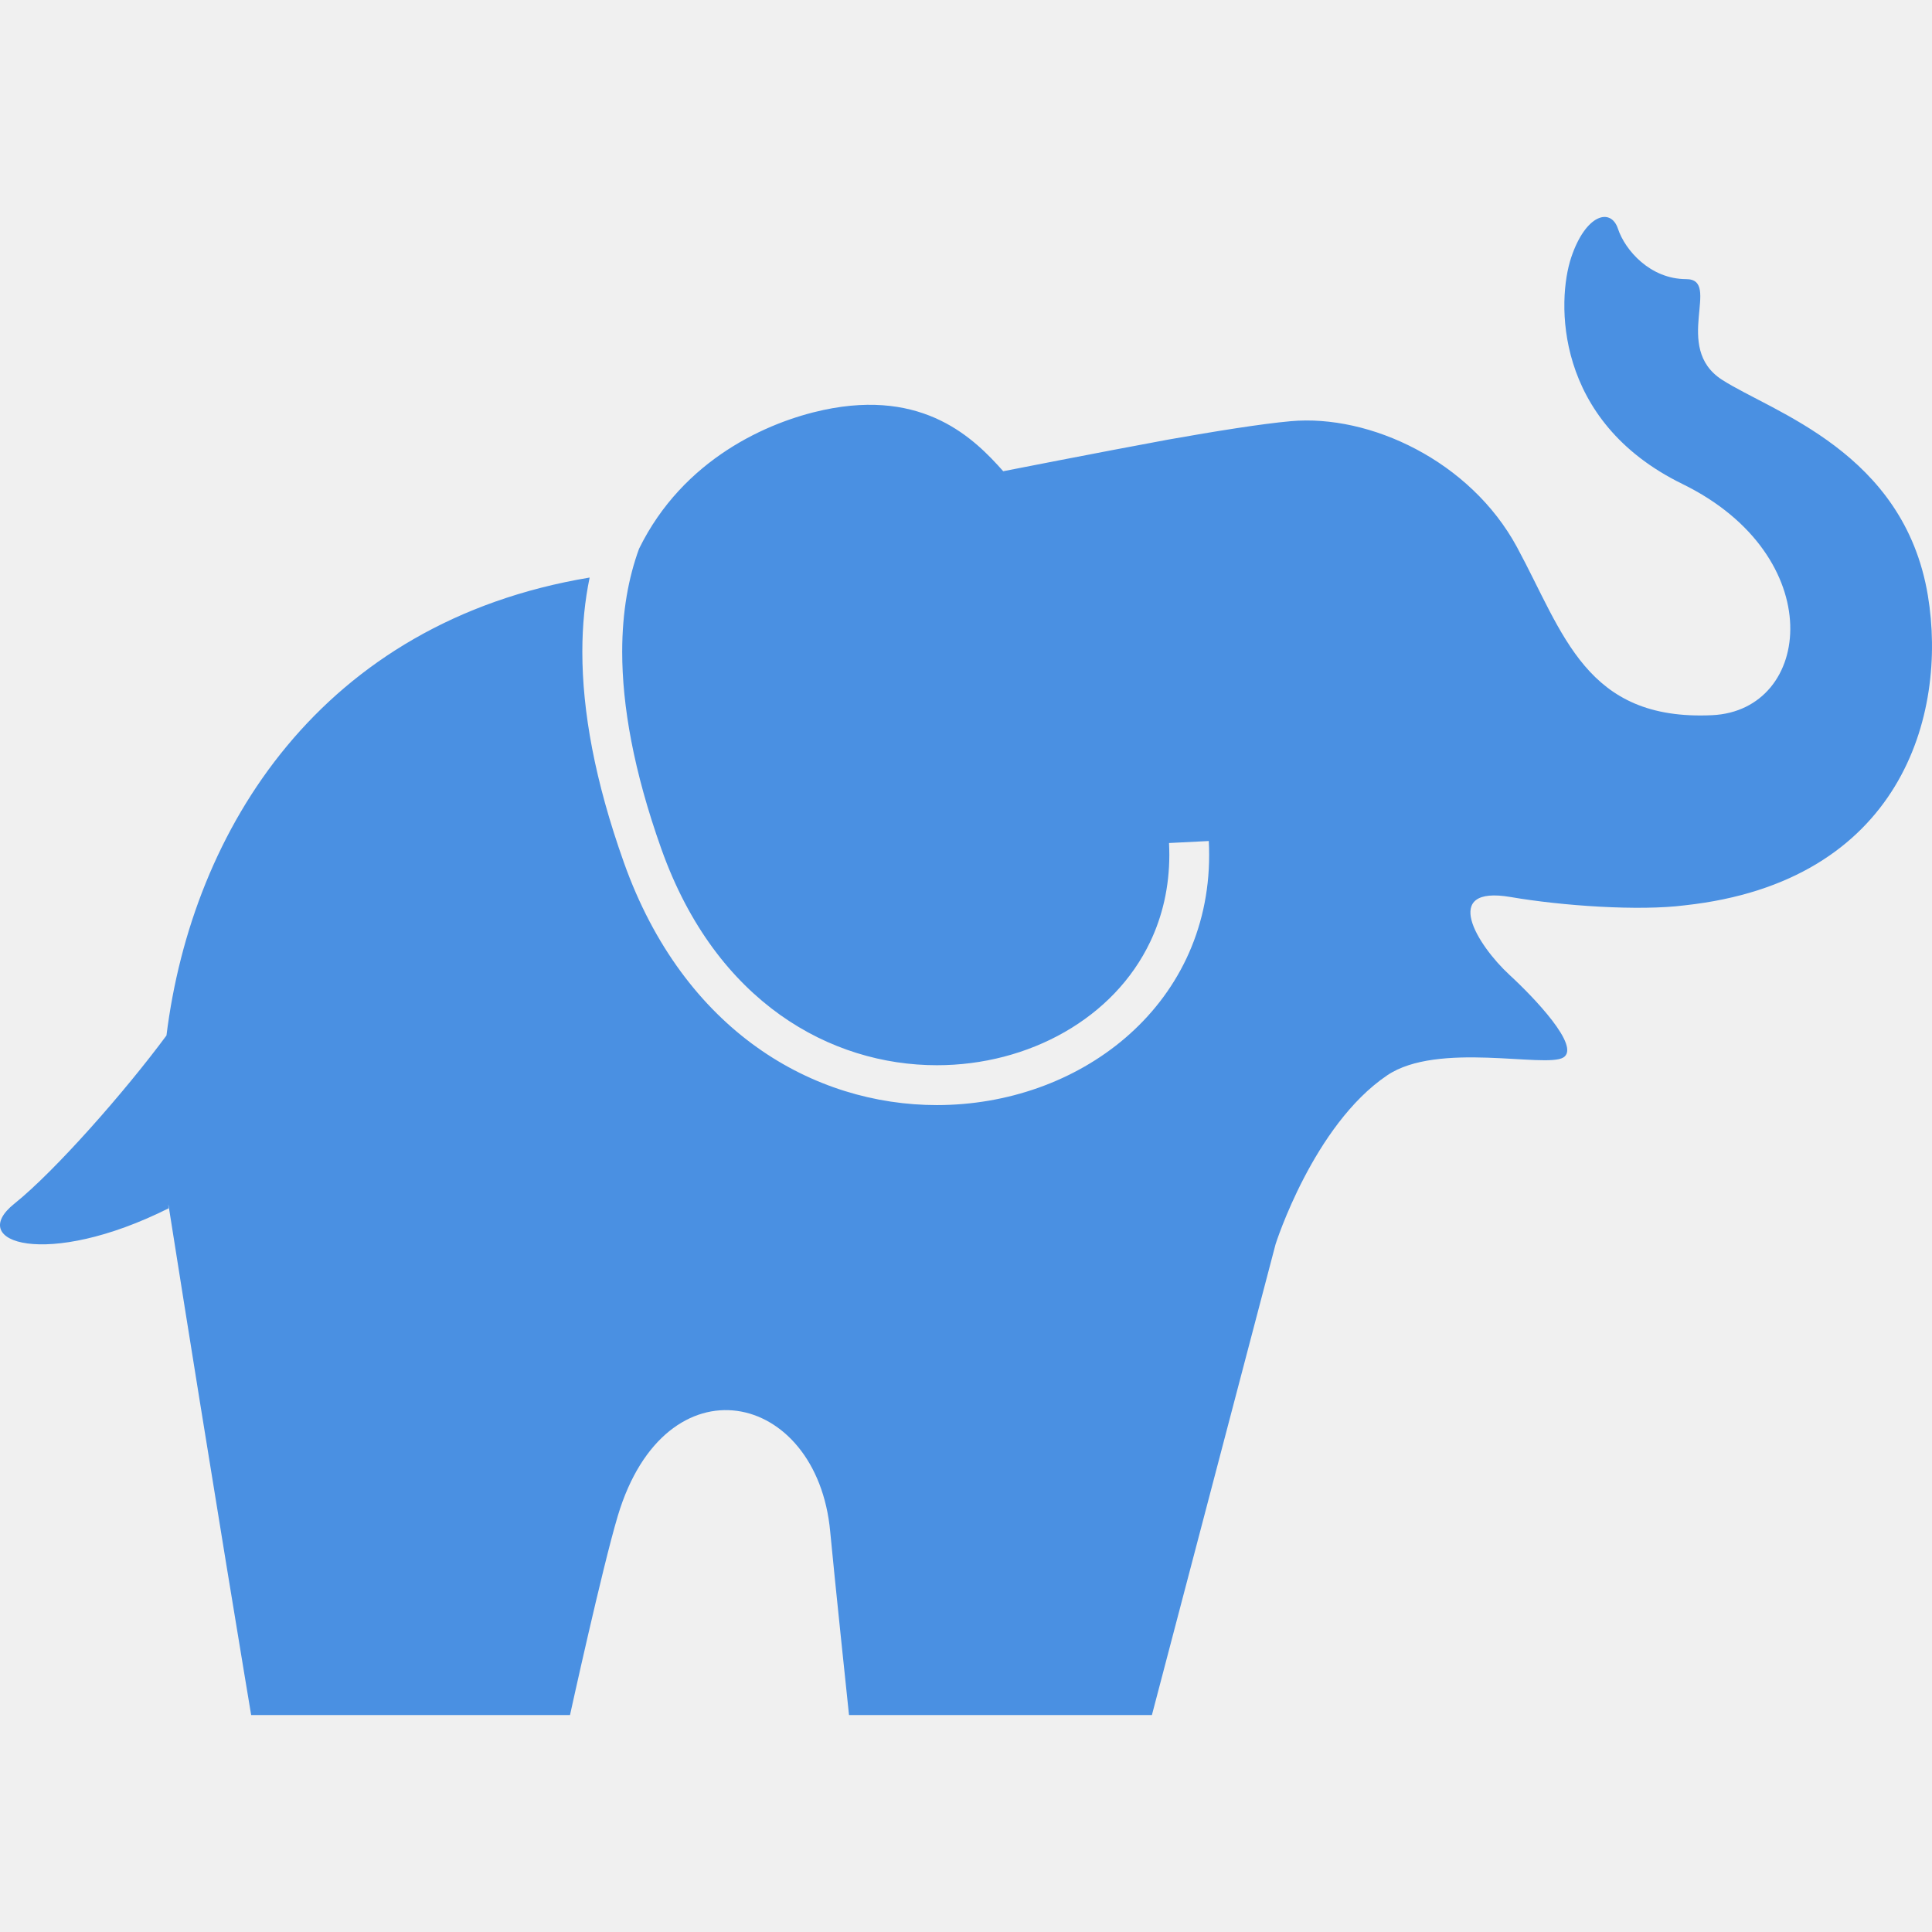
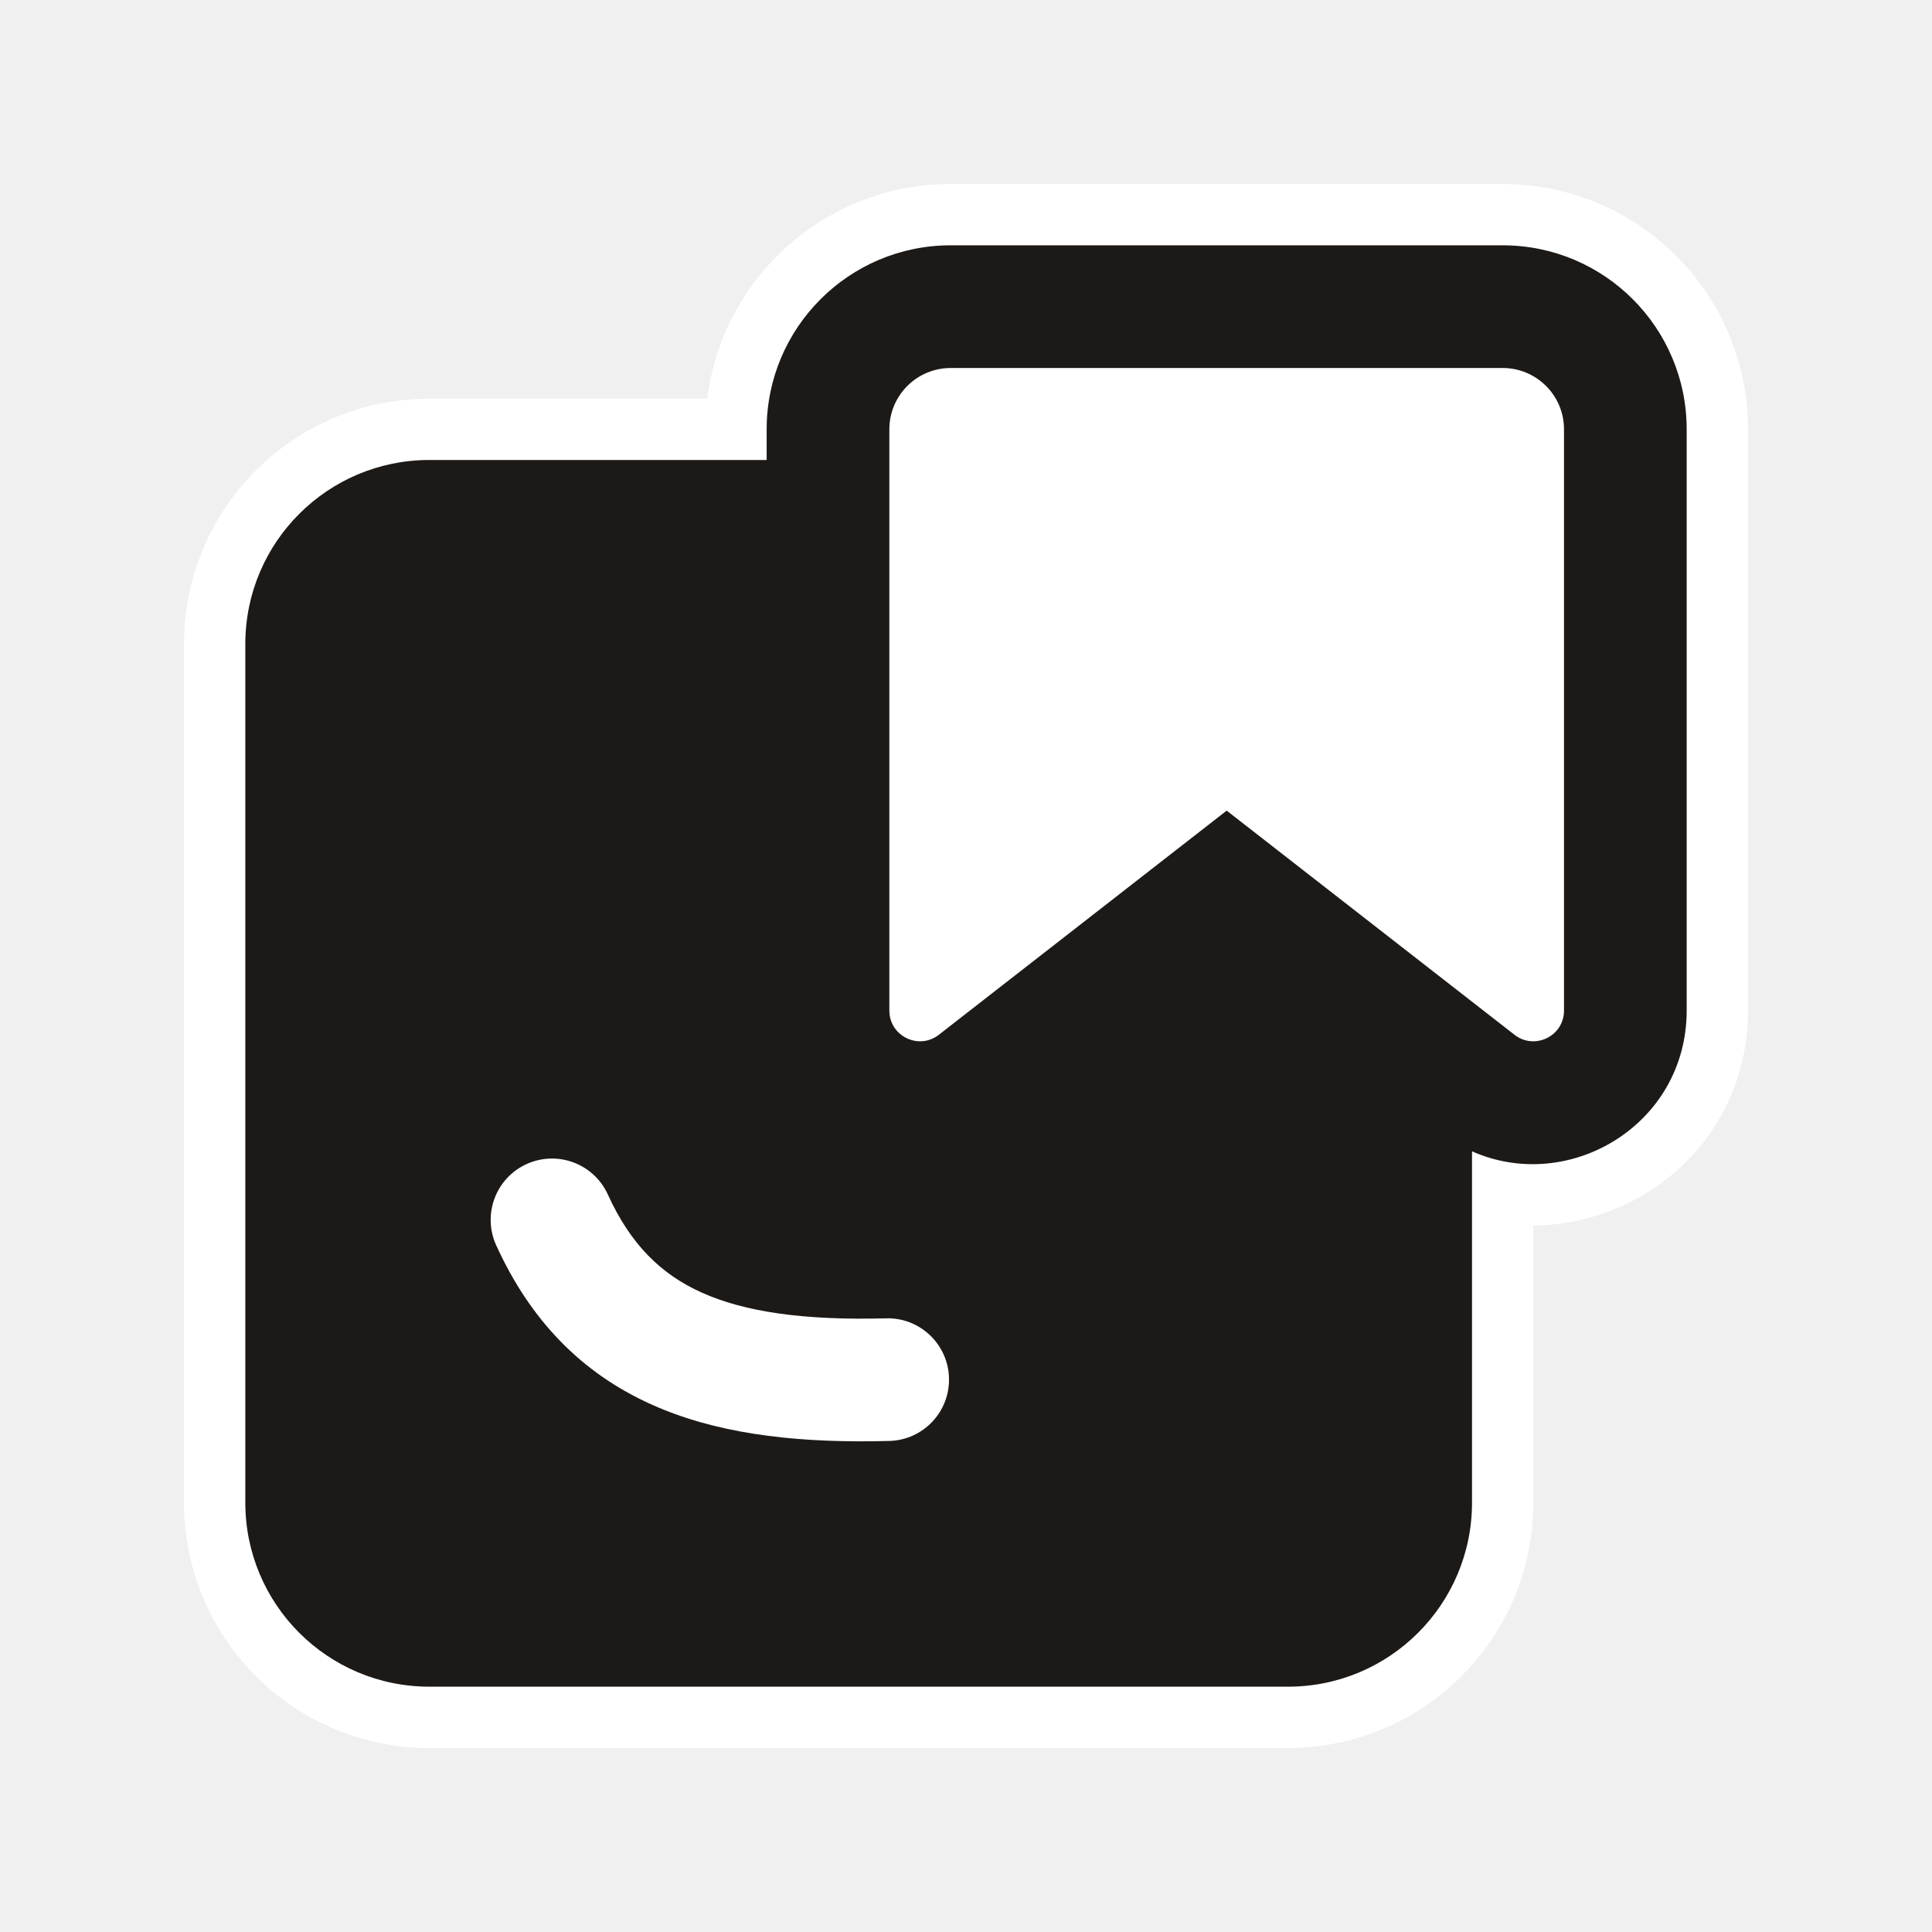
- <svg xmlns="http://www.w3.org/2000/svg" height="800px" width="800px" version="1.1" id="_x32_" viewBox="0 0 512 512" xml:space="preserve">
-   <g>
-     <path fill="#4A90E2" d="M510.909,157.835c-6.323-38.097-41.228-48.606-54.55-57.191c-13.329-8.584,0.02-26.665-9.502-26.672   c-9.53-0.014-16.184-7.64-18.08-13.35c-1.904-5.723-8.571-3.82-12.391,7.606c-3.82,11.425-4.689,43.324,29.464,60.024   c39.028,19.087,34.553,60.032,7.888,61.28c-33.525,1.572-39.352-21.652-51.716-44.524c-12.357-22.866-39-35.277-59.963-33.388   c-7.675,0.689-19.962,2.655-32.45,4.875c-18.342,3.386-43.745,8.385-43.745,8.385c-7.612-8.578-20.934-21.921-47.606-16.239   c-14.694,3.137-37.222,12.963-48.902,36.78c-2.772,7.592-4.468,16.576-4.468,27.313c0,14.218,2.979,31.478,10.399,52.309   c7.309,20.486,18.555,34.697,31.422,43.889c12.874,9.185,27.464,13.364,41.586,13.364c12.157,0,23.941-3.118,33.836-8.785   c9.902-5.668,17.894-13.826,22.706-23.961c3.214-6.764,5.034-14.426,5.048-22.983c0-1.034-0.034-2.096-0.082-3.158l10.542-0.531   c0.062,1.234,0.09,2.468,0.09,3.689c0.014,10.068-2.172,19.348-6.054,27.519c-3.889,8.172-9.46,15.226-16.163,20.97   c-13.418,11.488-31.318,17.797-49.923,17.804c-16.204,0-32.988-4.82-47.716-15.328c-14.735-10.502-27.319-26.672-35.235-48.944   c-7.737-21.714-11.02-40.159-11.02-55.852c0-7.123,0.69-13.66,1.938-19.68C85.171,164.889,50.914,219.694,44.116,274.41   c-10.901,14.763-29.506,35.925-40.304,44.572c-12.915,10.315,8.55,17.404,40.876,1.234c-0.097-0.855-0.172-1.73,0.096-0.034   C56.203,392.556,66.56,454.504,66.56,454.504h84.497c0,0,8.578-39.138,12.674-52.812c12.681-42.248,52.819-33.27,56.281,4.2   c1.034,11.143,4.985,48.612,4.985,48.612h80.27l32.781-124.8c0,0,9.998-31.519,29.568-44.73c13.39-9.047,41.897-1.862,46.668-4.717   c4.758-2.854-7.799-15.97-14.266-21.914c-8.564-7.916-18.363-23.83,0.345-20.617c13.515,2.324,33.974,3.758,46.13,2.192   C503.697,233.699,516.157,189.575,510.909,157.835z" />
-   </g>
+ <svg xmlns="http://www.w3.org/2000/svg" width="126" height="126" viewBox="0 0 126 126" fill="none">
+   <path fill-rule="evenodd" clip-rule="evenodd" d="M98 12C106.698 12 113.776 18.941 113.995 27.587L114 28V65.907C114 74.214 107.222 79.89 100 79.92V98C100 106.836 92.836 114 84 114H28C19.302 114 12.224 107.059 12.005 98.413L12 98V42C12 33.163 19.163 26 28 26H46.125C47.109 18.107 53.841 12 62 12H98ZM62 16C55.373 16 50 21.373 50 28V30H28C21.373 30 16 35.373 16 42V98C16 104.627 21.373 110 28 110H84C90.627 110 96 104.627 96 98V75.086C102.321 77.892 110 73.361 110 65.907V28C110 21.373 104.627 16 98 16H62Z" fill="white" />
+   <path d="M98 15.999C104.627 15.999 110 21.372 110 28V65.907C110 73.361 102.321 77.892 96 75.085V97.999C96 104.627 90.627 110 84 110H28C21.373 110 16 104.627 16 97.999V41.999C16 35.372 21.373 30 28 30H50V28C50 21.372 55.373 15.999 62 15.999H98Z" fill="#1C1917" />
+   <path d="M34.342 75.918C36.353 75.002 38.724 75.889 39.64 77.899C41.137 81.184 43.125 83.11 45.759 84.296C48.558 85.557 52.4 86.122 57.786 85.978L57.992 85.977C60.107 86.028 61.834 87.73 61.891 89.87C61.95 92.078 60.207 93.916 57.999 93.975L56.904 93.996C51.465 94.056 46.598 93.449 42.474 91.591C37.911 89.536 34.587 86.102 32.361 81.215C31.445 79.205 32.332 76.833 34.342 75.918Z" fill="white" />
+   <path d="M98.001 24C100.209 24 102.001 25.791 102.001 28V65.907C102.001 67.572 100.085 68.508 98.771 67.485L80.001 52.867L61.229 67.485C59.916 68.508 58.001 67.572 58.001 65.907V28C58.001 25.79 59.791 24 62.001 24H98.001Z" fill="white" />
</svg>
